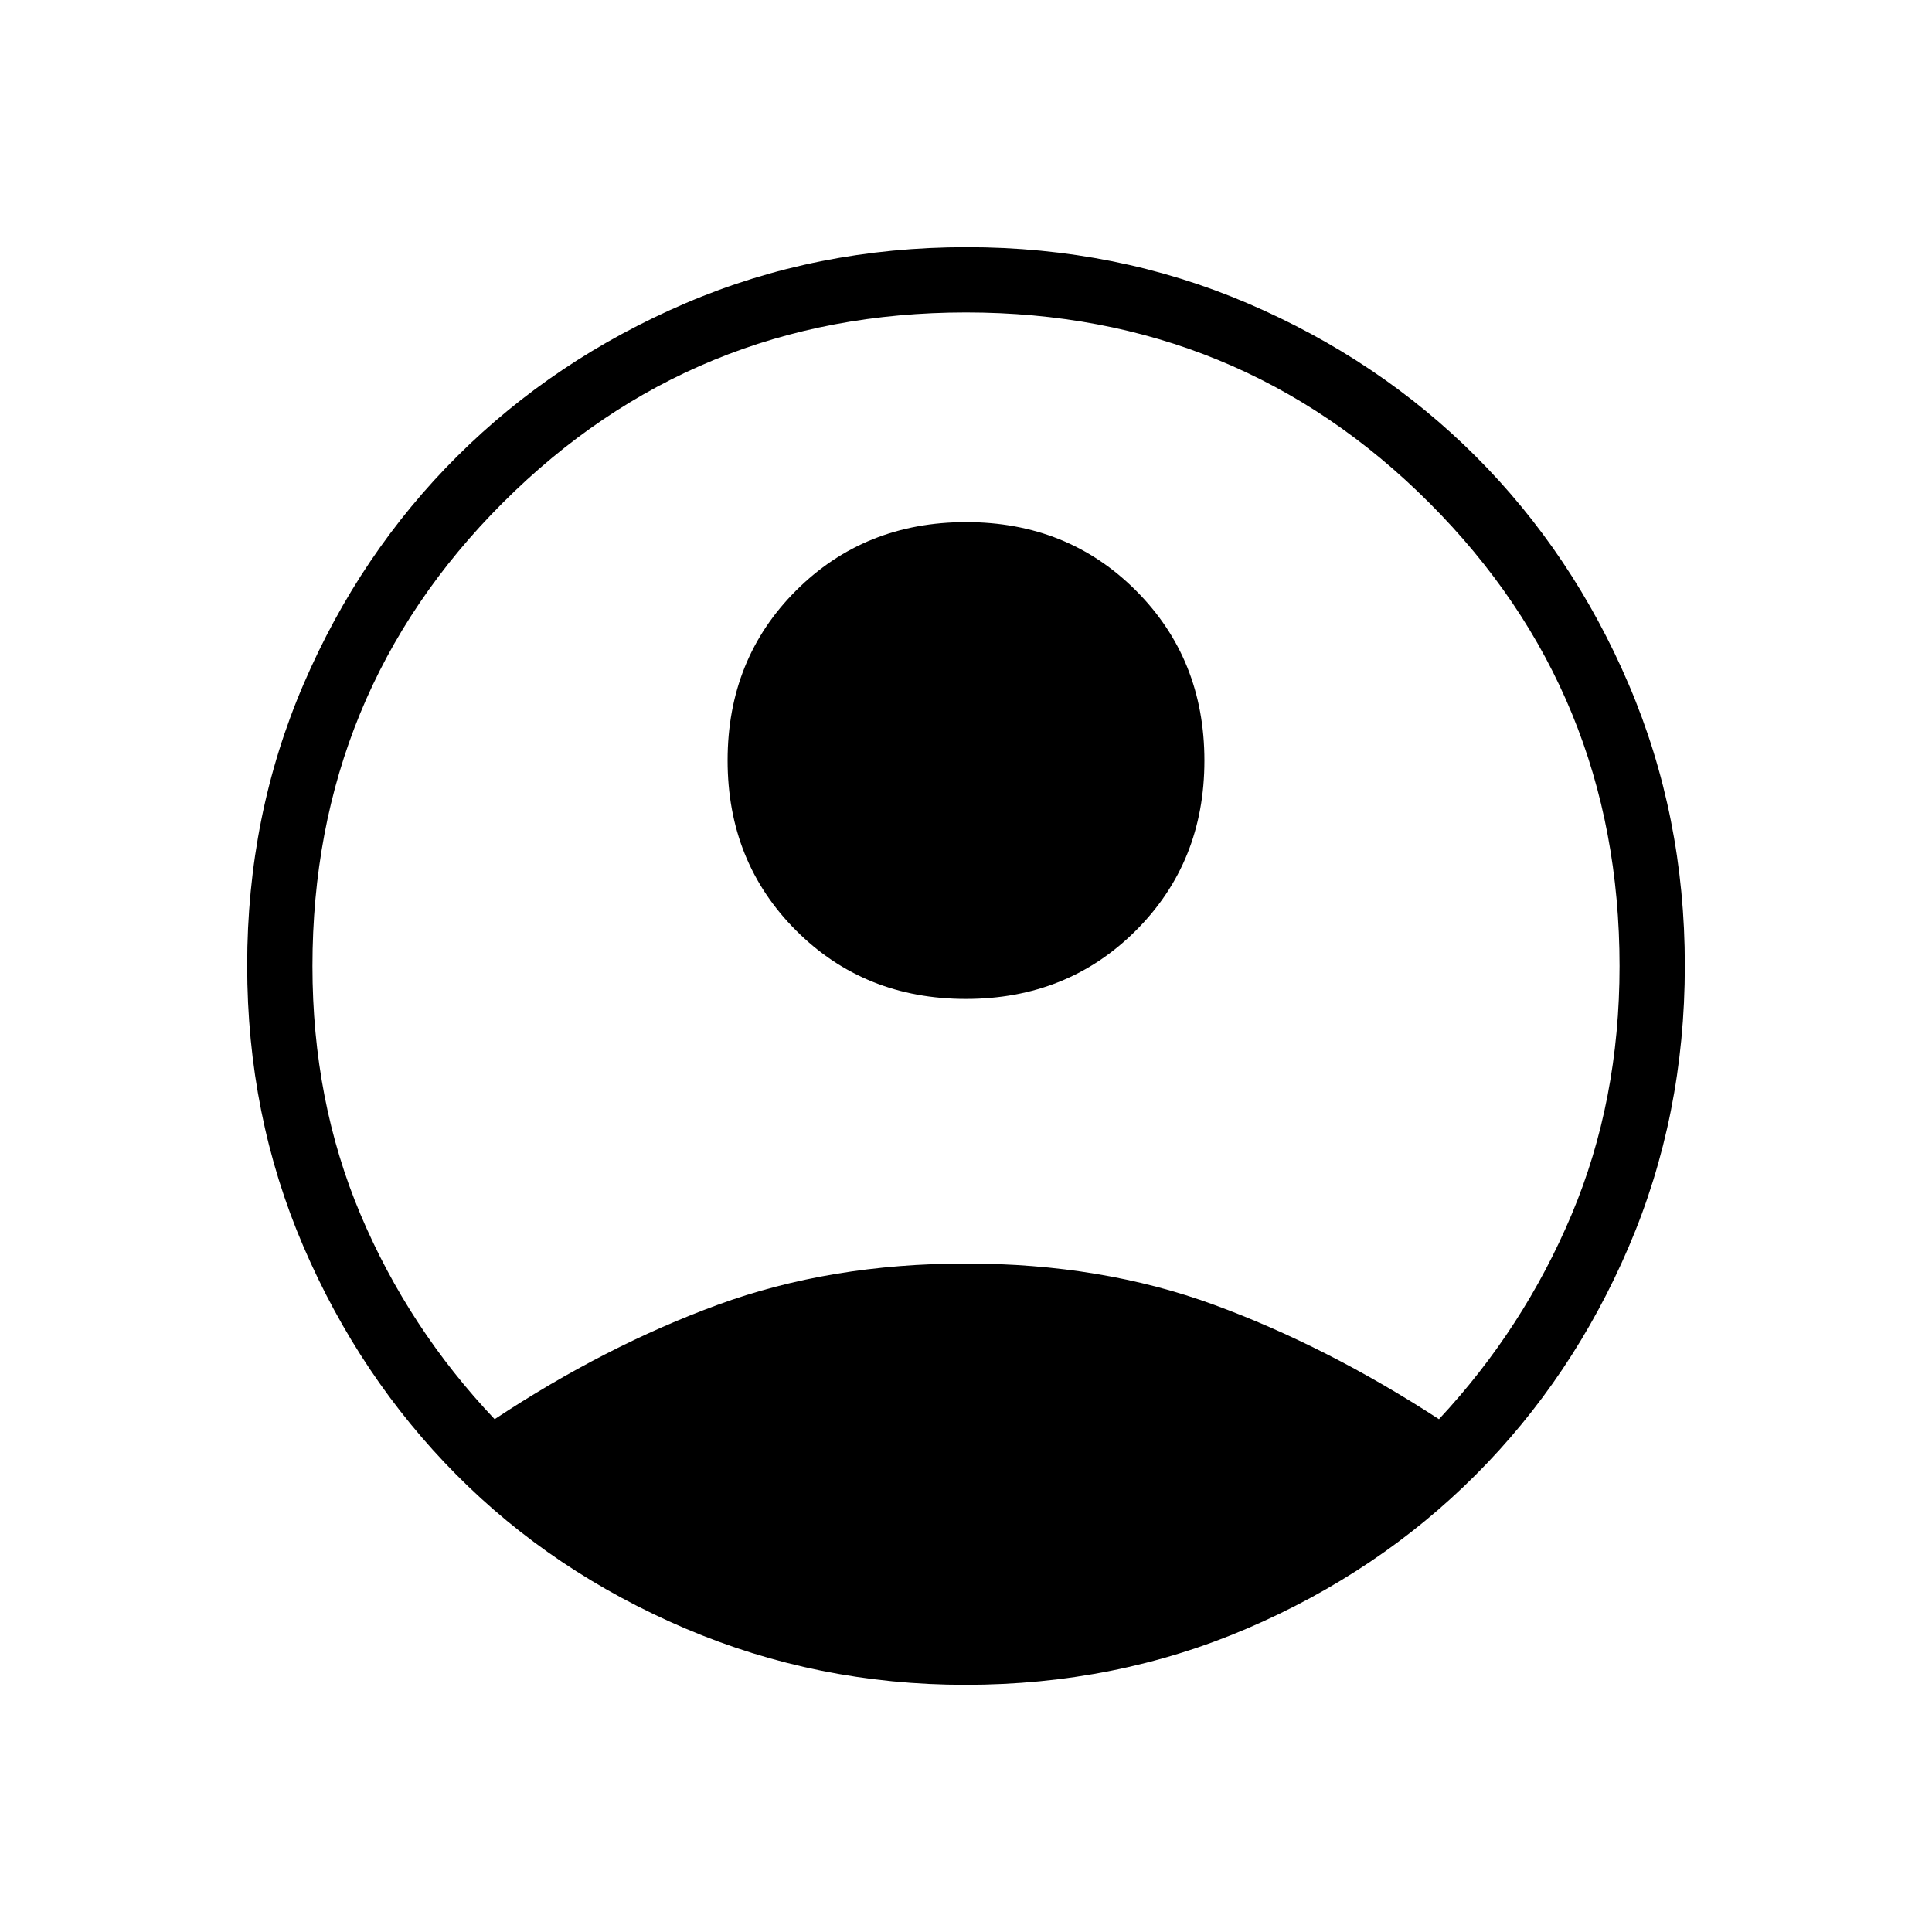
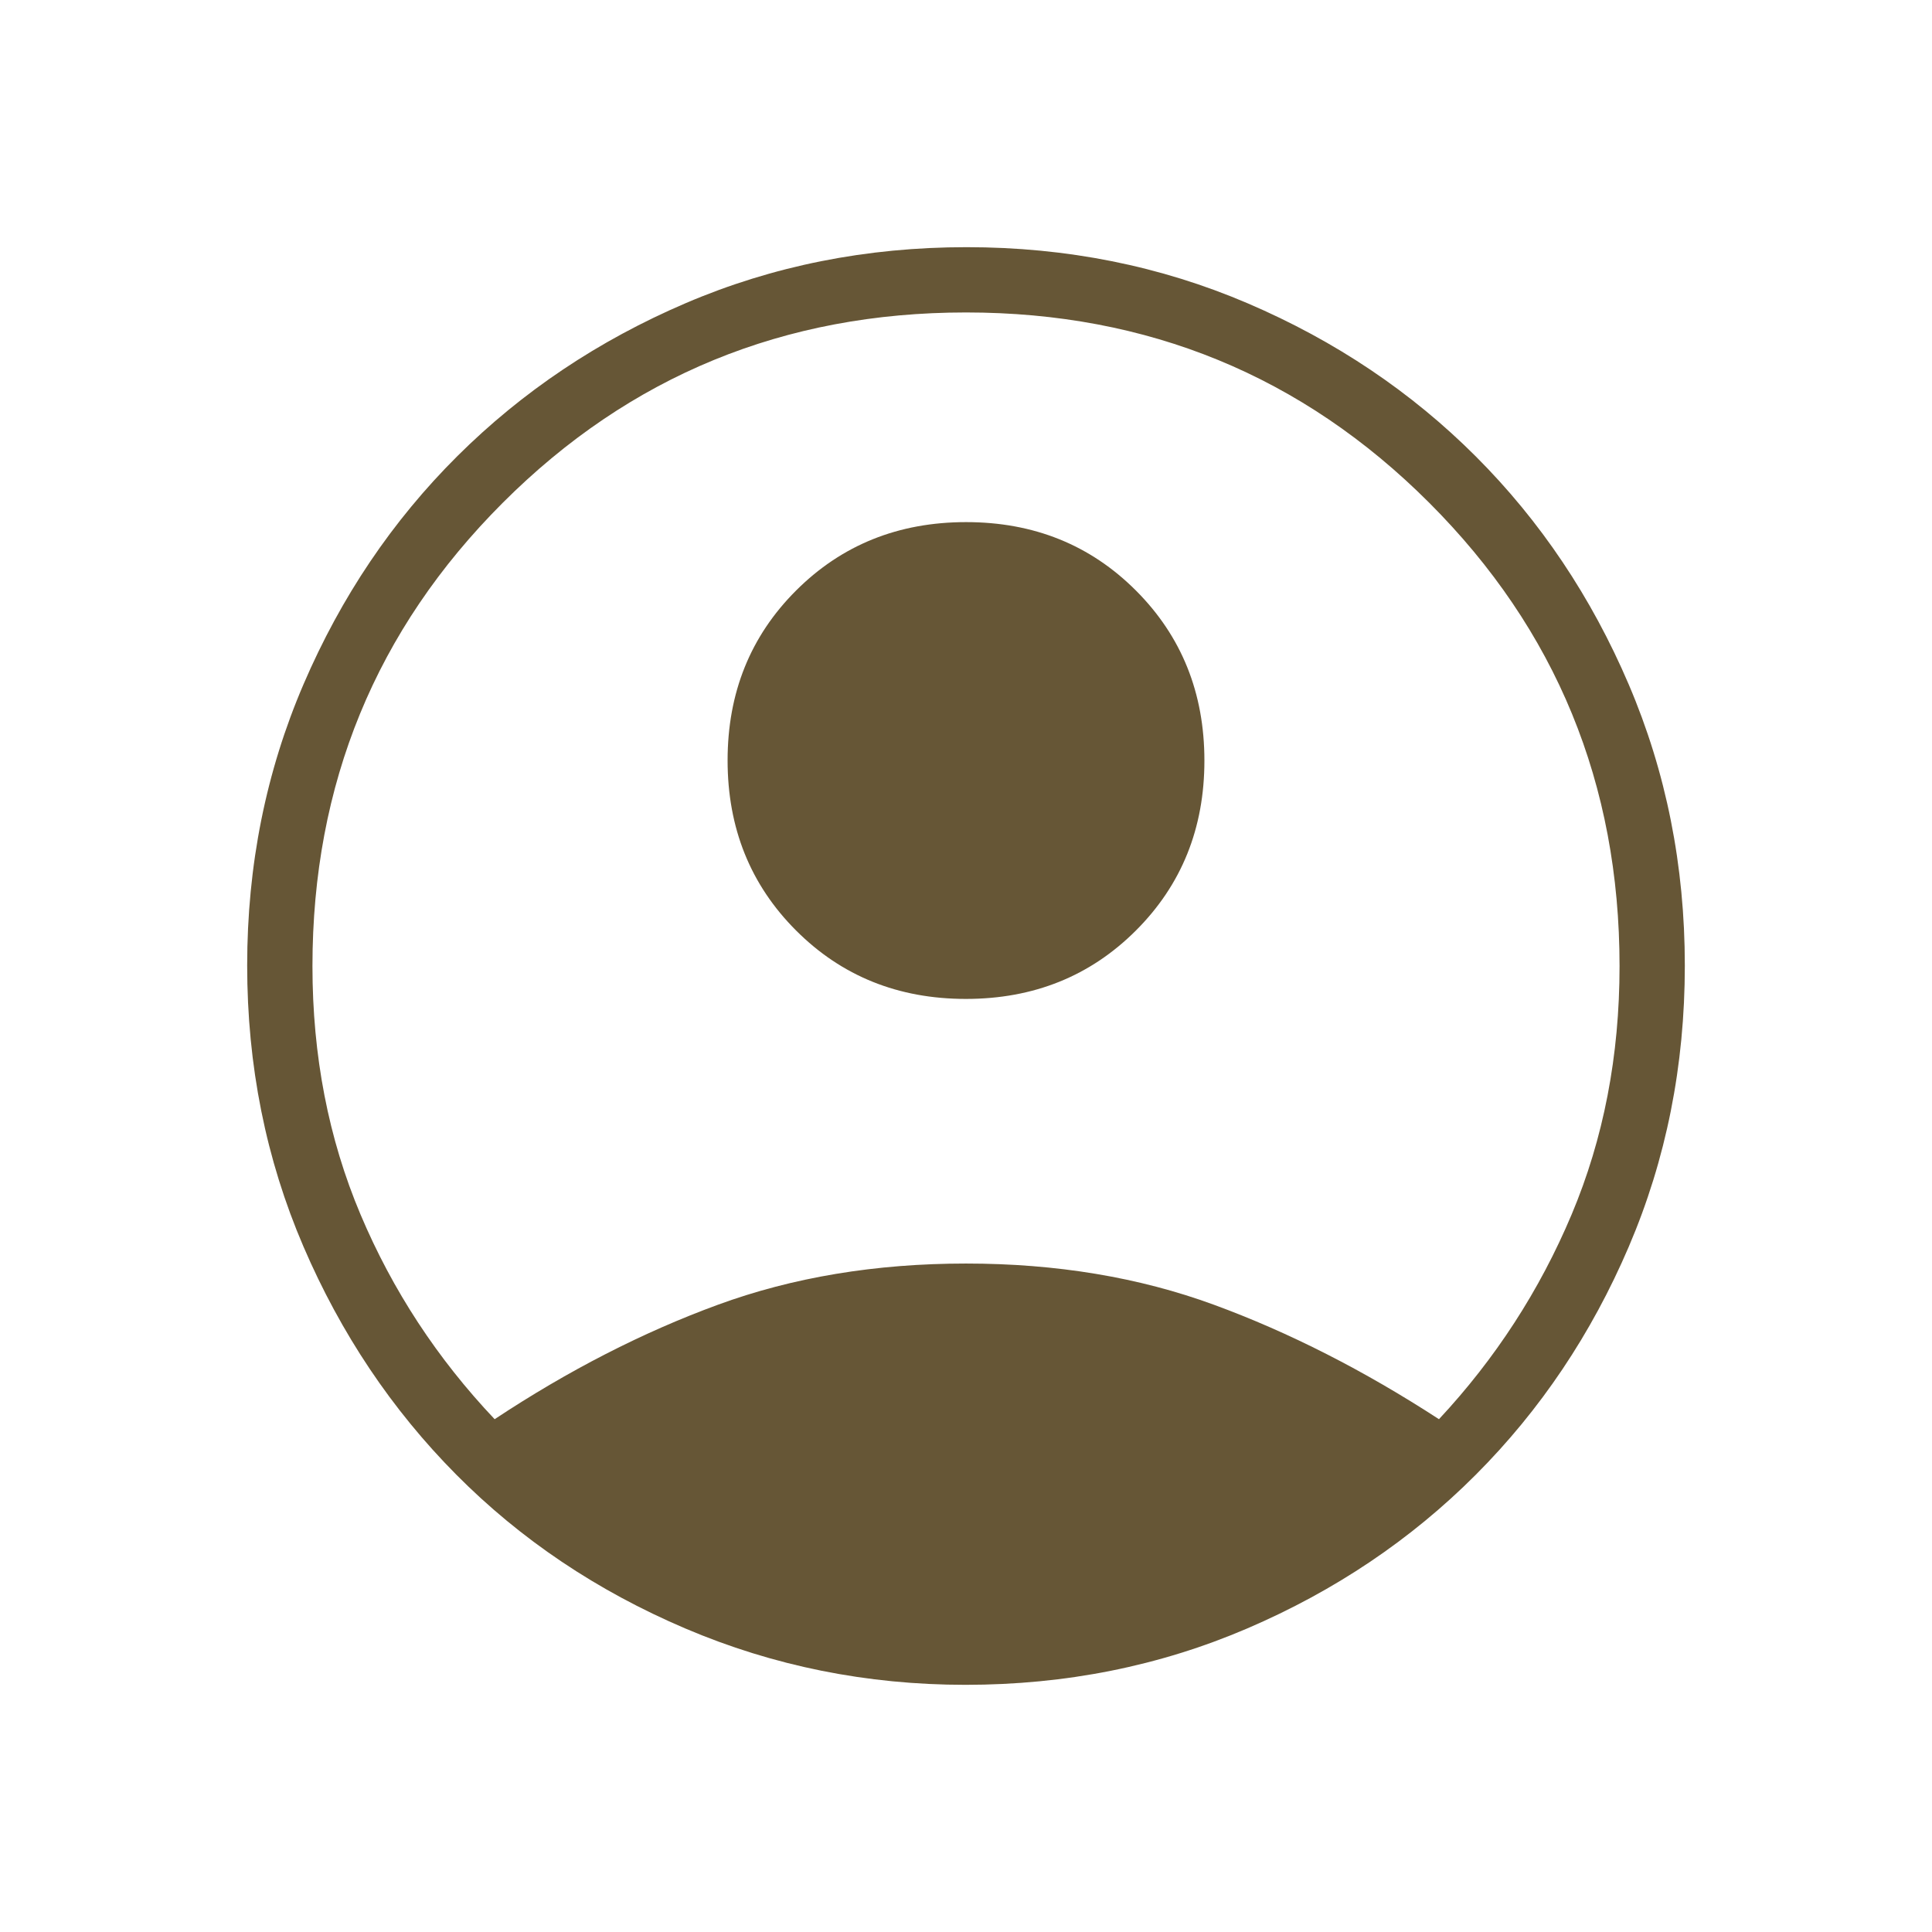
- <svg xmlns="http://www.w3.org/2000/svg" height="40" viewBox="0 96 960 960" width="40">
+ <svg xmlns="http://www.w3.org/2000/svg" height="40" fill="#665636" viewBox="0 96 960 960" width="40">
  <path d="M245.785 801.192q54.92-36.346 110.875-56.846t123.34-20.5q67.385 0 123.25 20.5 55.866 20.5 111.763 56.846 42.09-45.115 65.91-101.689 23.821-56.573 23.821-123.46 0-135.646-94.571-230.216-94.57-94.571-230.173-94.571t-230.173 94.571q-94.571 94.57-94.571 230.216 0 66.887 23.898 123.46 23.897 56.574 66.631 101.689ZM479.95 592.359q-50.437 0-84.424-34.037-33.988-34.038-33.988-84.475t34.038-84.424q34.037-33.987 84.474-33.987 50.437 0 84.424 34.037 33.988 34.038 33.988 84.475t-34.038 84.424q-34.037 33.987-84.474 33.987Zm-.22 340.821q-73.517 0-139.249-28.02-65.732-28.019-113.767-76.423T150.75 715.331q-27.93-65.003-27.93-139.622 0-74.572 28.02-139.752 28.019-65.181 76.423-113.319 48.404-48.138 113.406-75.978 65.002-27.84 139.622-27.84 74.572 0 139.756 27.932 65.185 27.932 113.319 76.09t75.974 113.331q27.84 65.173 27.84 139.607 0 74.644-27.853 139.711-27.853 65.066-76.09 113.371Q685 877.167 619.728 905.173 554.455 933.18 479.73 933.18Z" />
</svg>
